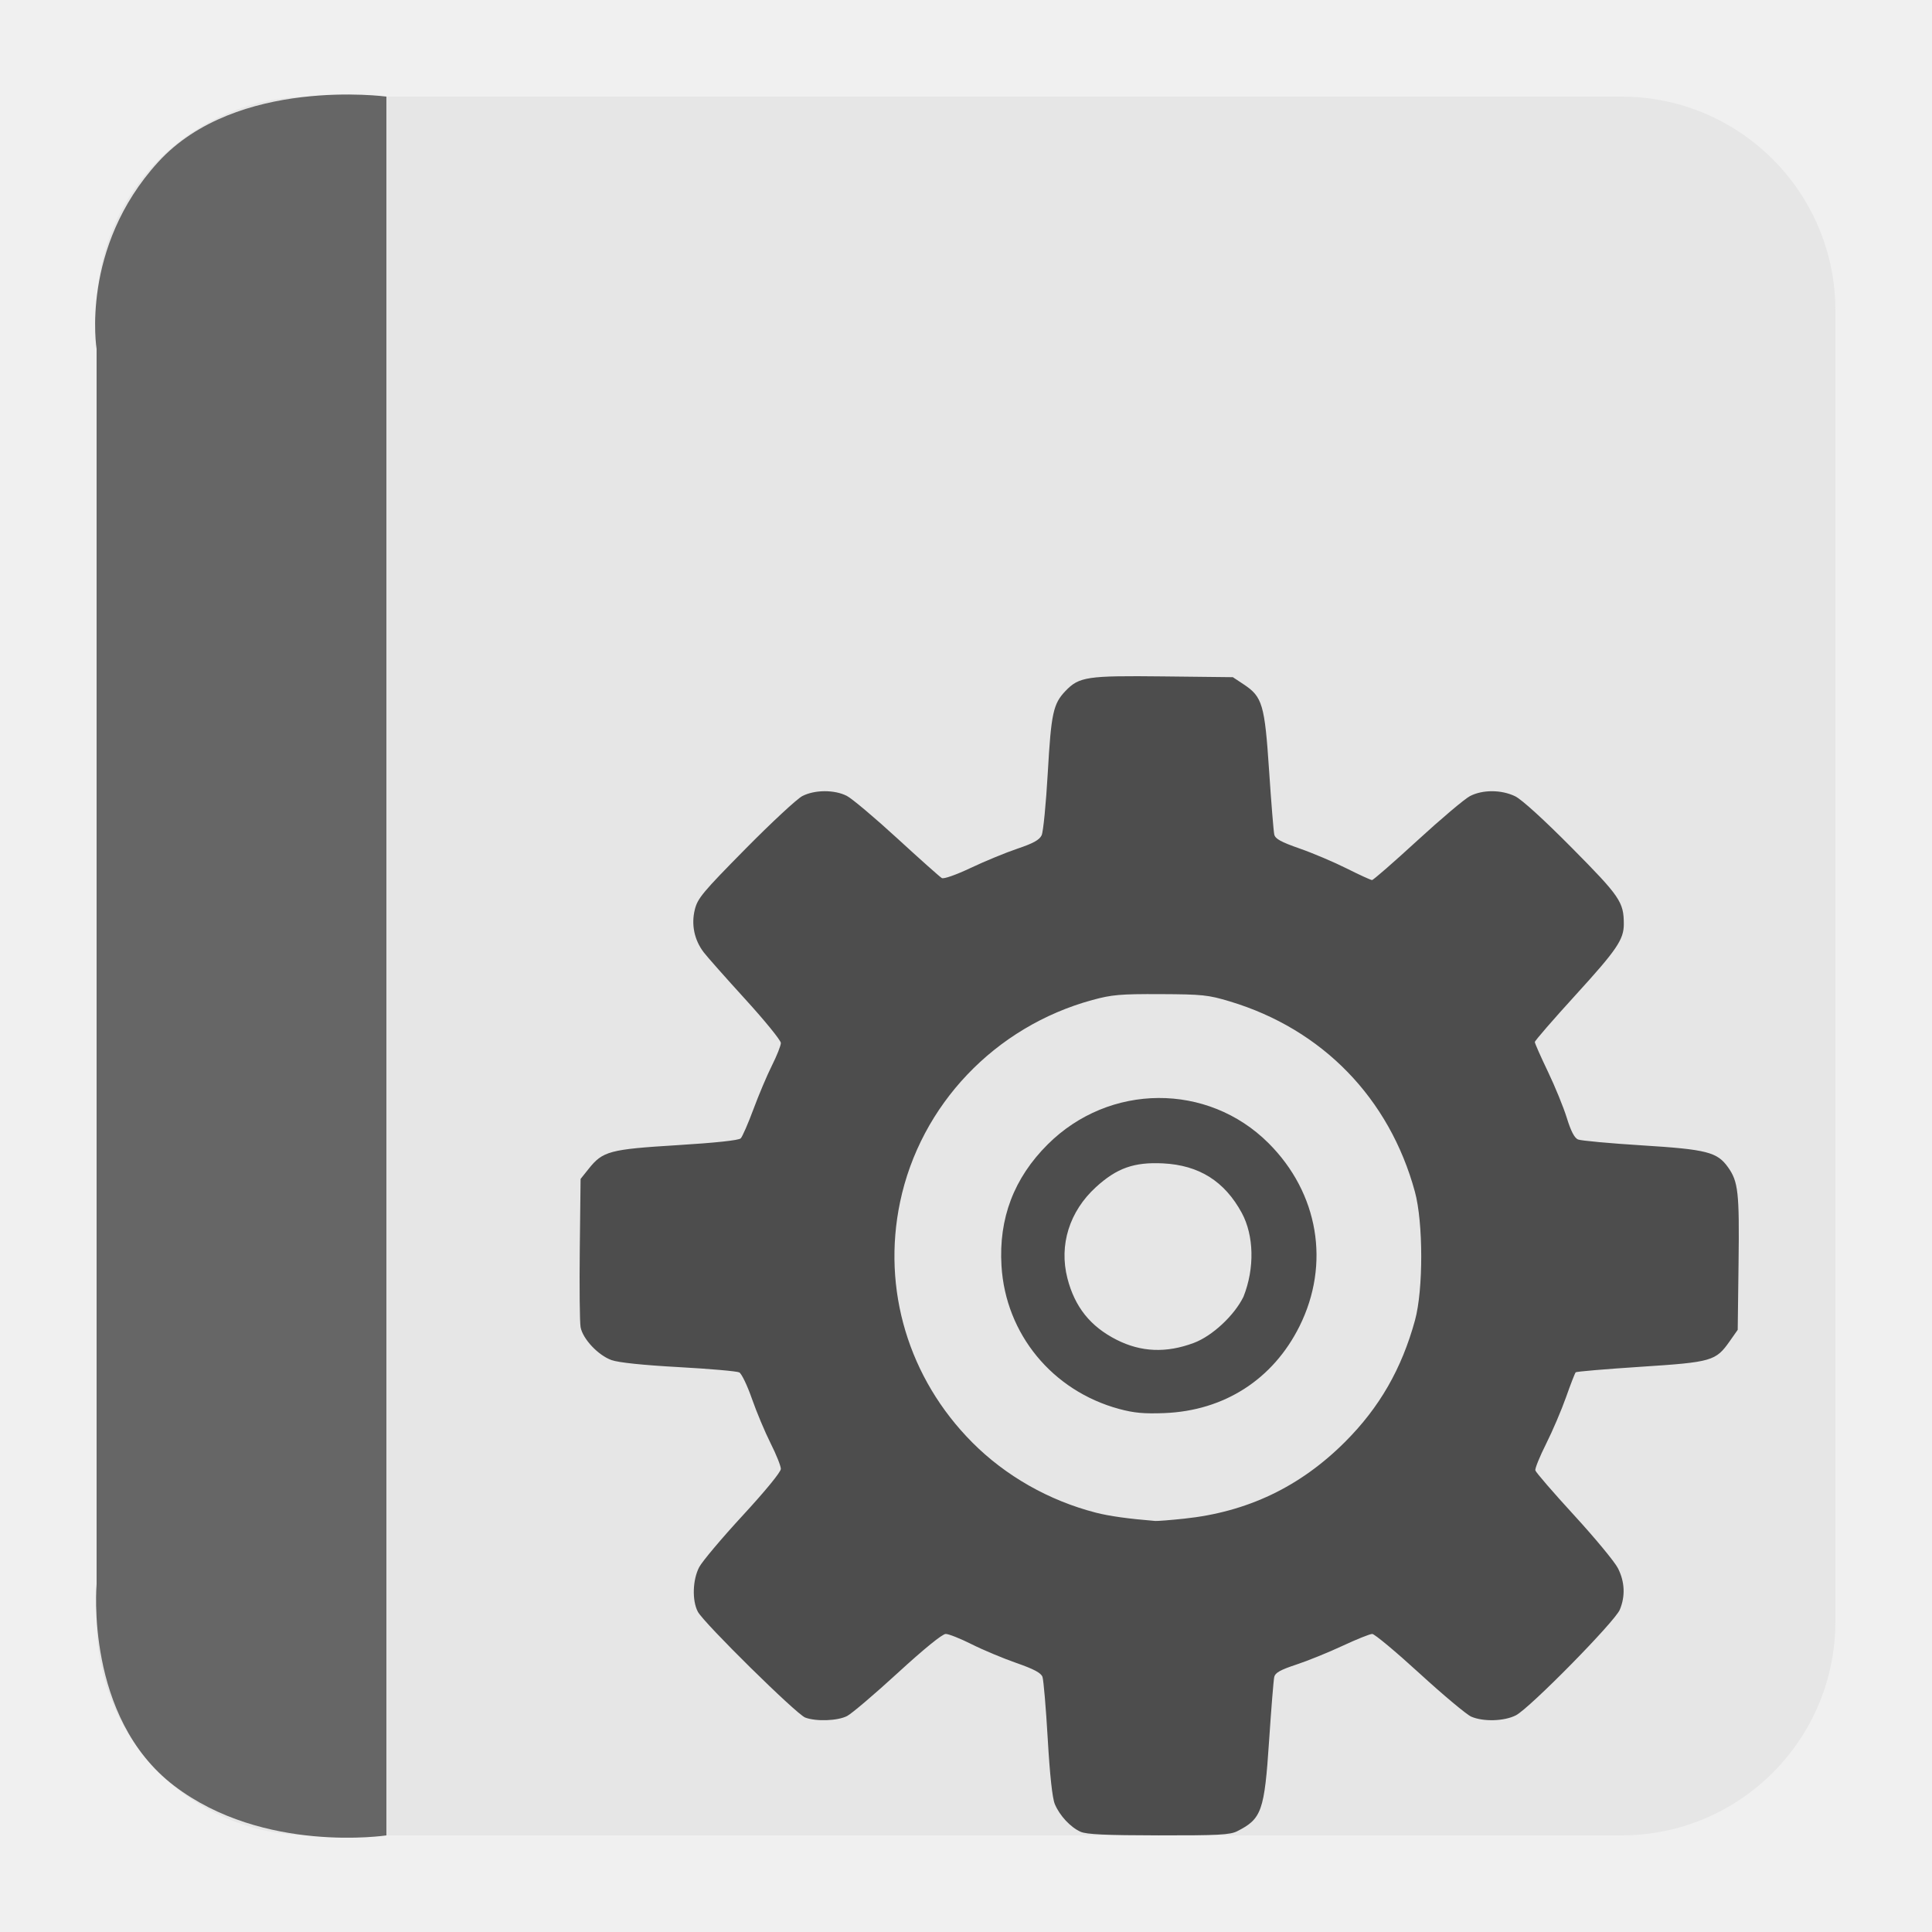
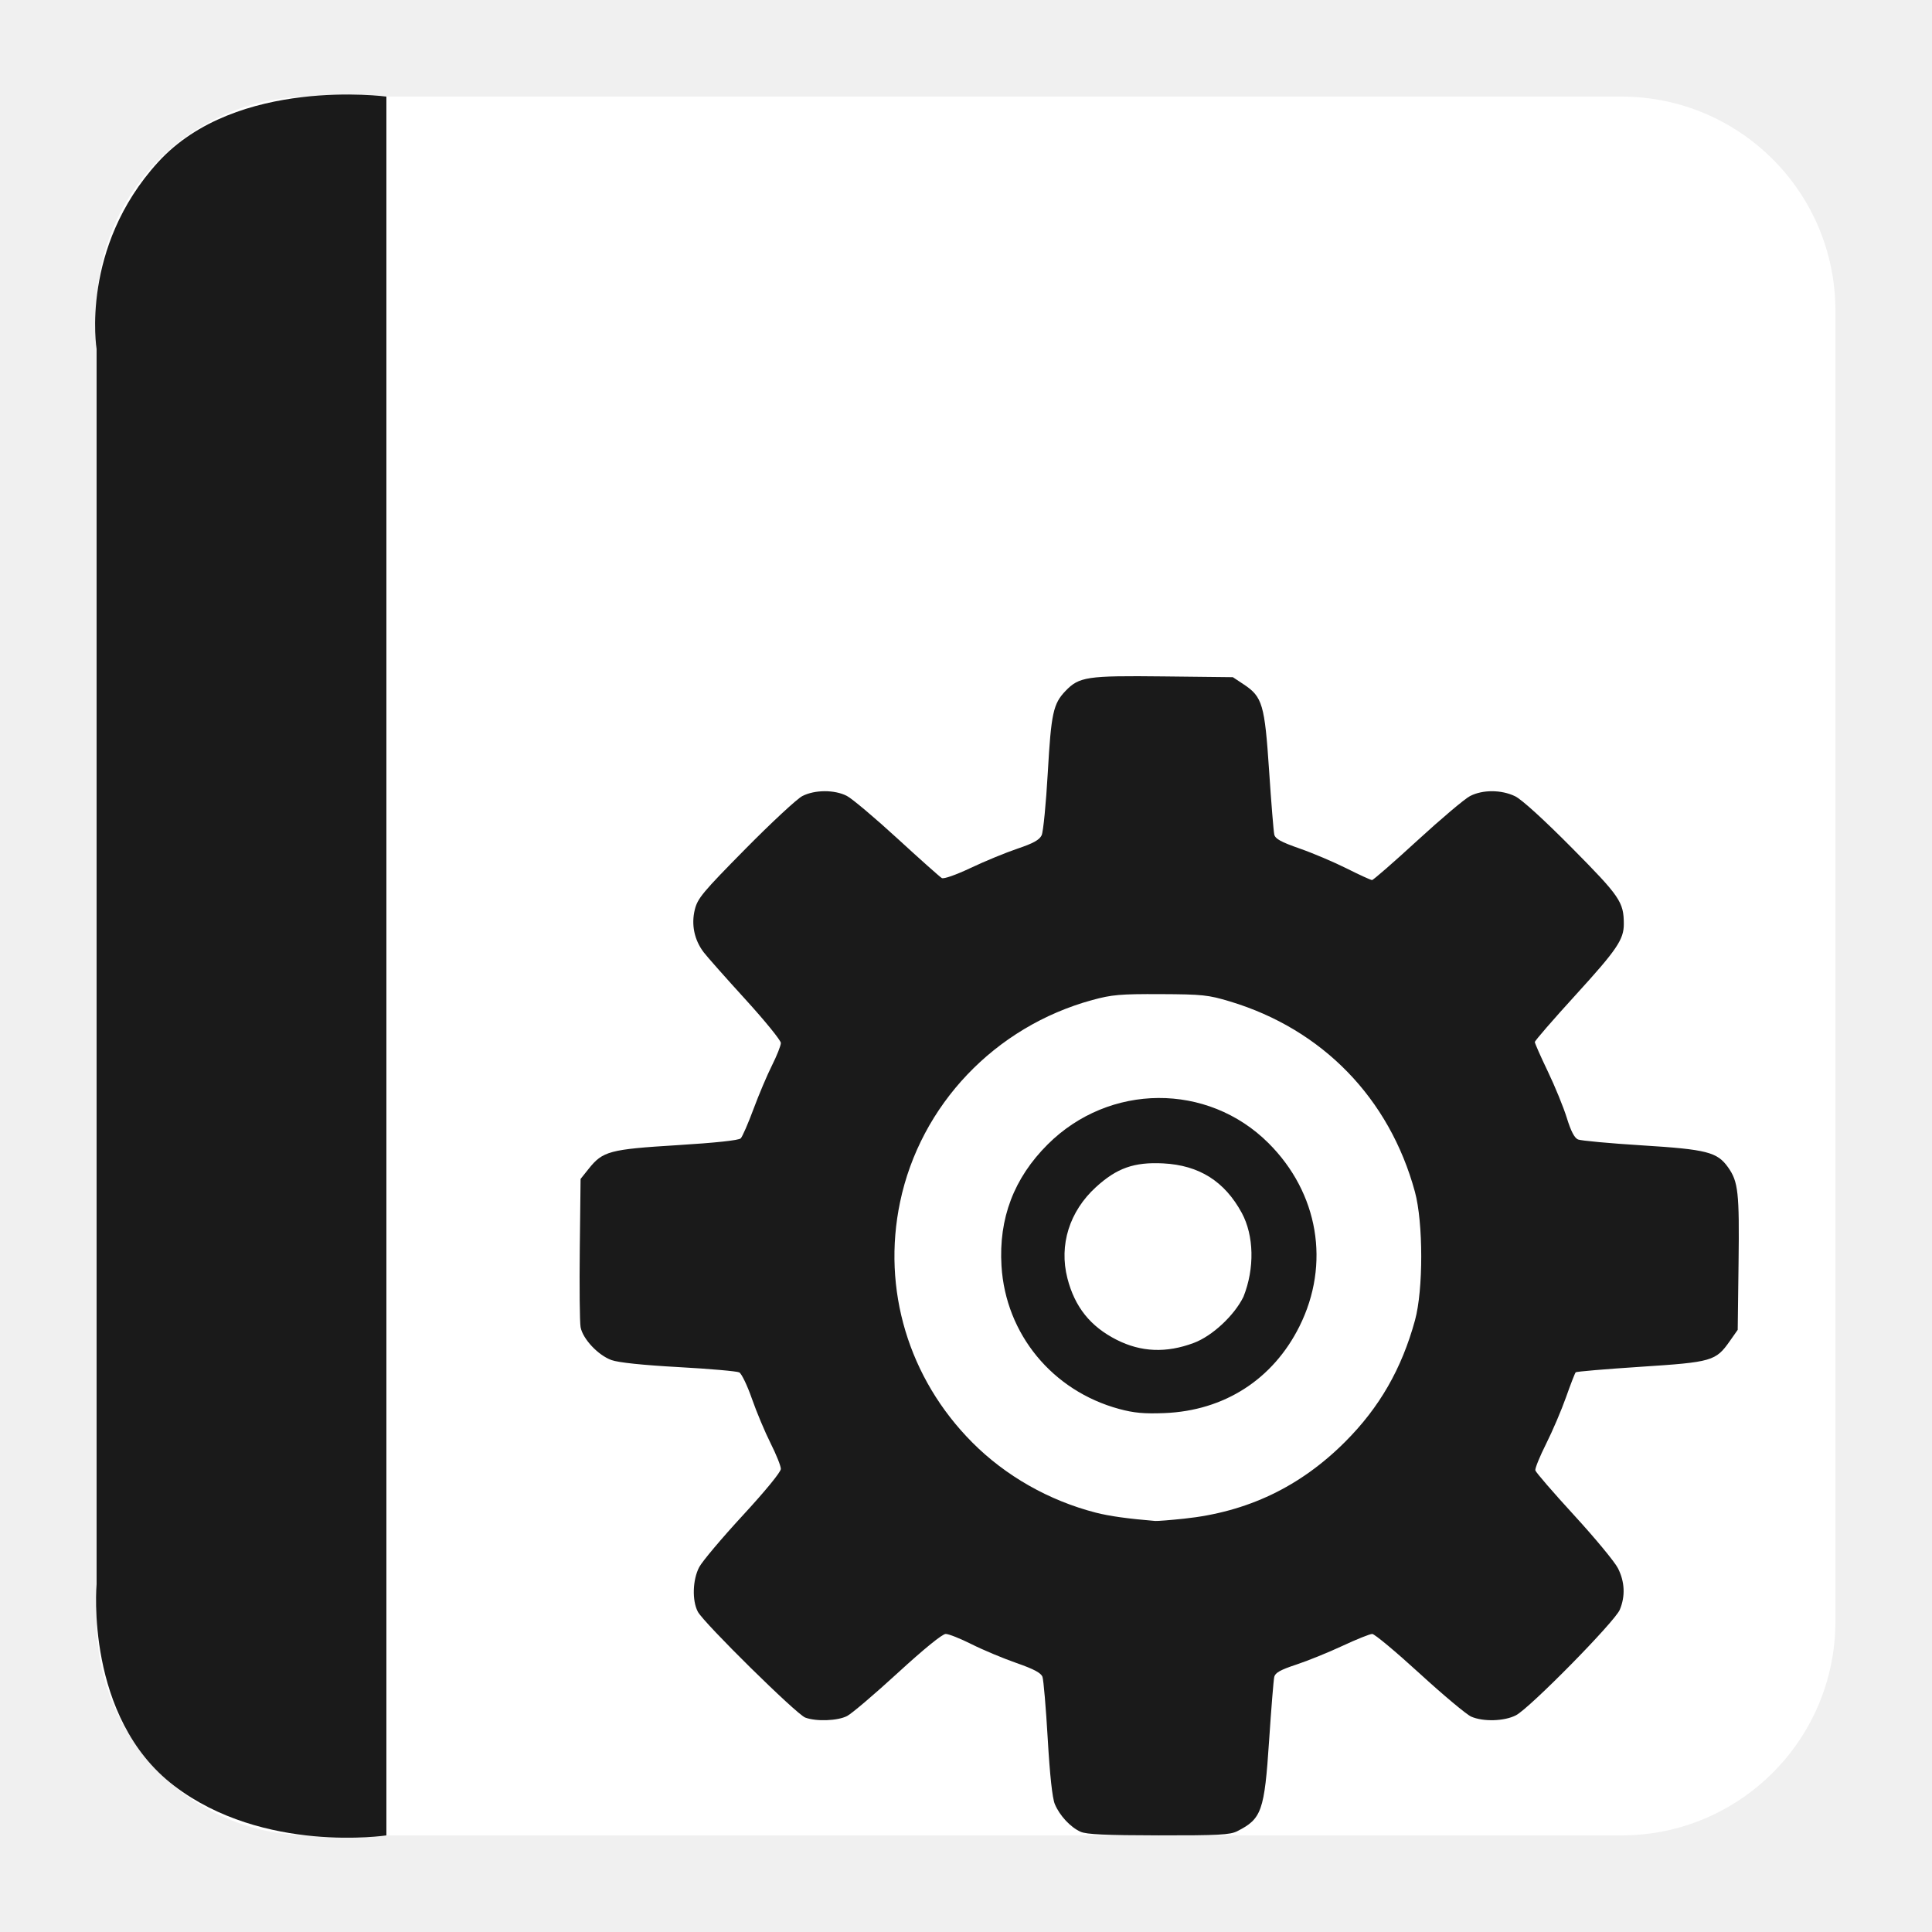
<svg xmlns="http://www.w3.org/2000/svg" width="500" height="500" id="svg2" version="1.1">
  <defs id="defs4" />
  <g id="layer1" transform="translate(0,-552.3622)">
-     <rect style="fill:#e6e6e6;fill-opacity:1;stroke:none" id="rect3000" width="450" height="450" x="25" y="577.362" ry="55.366" />
-     <path style="fill:#666666;stroke:none;stroke-width:1px;stroke-linecap:butt;stroke-linejoin:miter;stroke-opacity:1;fill-opacity:1" d="M 100,475 100,25 C 100,25 61.202,19.759 40.94,41.935 20.678,64.111 25,90.3 25,90.3 L 25,410 c 0,0 -3.105,34.449 20.038,52.138 C 68.182,479.826 100,475 100,475 z" id="path3770" transform="translate(0,552.3622)" />
-     <path id="path2986" d="m 279.662,1026.426 c -2.63,-1.174 -5.428,-4.178 -6.677,-7.169 -0.643,-1.542 -1.286,-7.467 -1.835,-16.936 -0.465,-8.011 -1.078,-15.204 -1.361,-15.985 -0.376,-1.036 -2.214,-2.013 -6.796,-3.612 -3.454,-1.206 -8.656,-3.387 -11.559,-4.847 -2.903,-1.46 -5.912,-2.654 -6.685,-2.654 -0.867,0 -5.61,3.857 -12.38,10.066 -6.036,5.536 -11.95,10.566 -13.142,11.178 -2.455,1.259 -7.978,1.464 -10.83,0.402 -2.268,-0.844 -26.257,-24.482 -27.795,-27.388 -1.526,-2.882 -1.362,-8.273 0.349,-11.539 0.779,-1.487 5.853,-7.512 11.276,-13.389 5.837,-6.327 9.859,-11.238 9.859,-12.04 0,-0.744 -1.194,-3.729 -2.654,-6.632 -1.46,-2.903 -3.636,-8.091 -4.837,-11.528 -1.2,-3.437 -2.674,-6.504 -3.274,-6.815 -0.6,-0.311 -7.646,-0.927 -15.658,-1.369 -9.318,-0.514 -15.589,-1.169 -17.403,-1.818 -3.458,-1.238 -7.441,-5.477 -8.004,-8.517 -0.228,-1.233 -0.322,-10.369 -0.208,-20.302 l 0.207,-18.06 2.076,-2.602 c 3.669,-4.598 5.393,-5.06 22.917,-6.138 9.918,-0.61 15.948,-1.256 16.449,-1.762 0.435,-0.44 1.921,-3.848 3.303,-7.574 1.382,-3.726 3.541,-8.825 4.799,-11.33 1.258,-2.506 2.287,-5.107 2.287,-5.78 0,-0.673 -4.149,-5.774 -9.219,-11.335 -5.07,-5.561 -9.921,-11.039 -10.778,-12.173 -2.411,-3.189 -3.227,-7.138 -2.273,-11.006 0.72,-2.921 2.04,-4.504 13.06,-15.673 6.742,-6.833 13.39,-13.006 14.772,-13.718 3.208,-1.653 8.31,-1.675 11.495,-0.051 1.341,0.684 7.226,5.638 13.077,11.008 5.851,5.371 11.035,9.99 11.519,10.265 0.511,0.29 3.662,-0.817 7.498,-2.634 3.639,-1.724 9.084,-3.966 12.1,-4.982 4.089,-1.378 5.676,-2.259 6.241,-3.463 0.416,-0.888 1.131,-8.17 1.587,-16.18 0.878,-15.406 1.405,-17.841 4.582,-21.158 3.534,-3.689 5.567,-3.992 25.32,-3.77 l 17.992,0.202 2.815,1.864 c 4.843,3.207 5.429,5.2 6.569,22.342 0.552,8.297 1.155,15.732 1.339,16.522 0.259,1.112 1.742,1.927 6.563,3.611 3.426,1.196 8.912,3.522 12.191,5.169 3.279,1.647 6.225,2.994 6.546,2.994 0.321,0 5.586,-4.591 11.701,-10.203 6.114,-5.611 12.248,-10.794 13.631,-11.517 3.268,-1.708 8.133,-1.693 11.707,0.037 1.697,0.821 7.462,6.068 14.703,13.379 12.429,12.551 13.408,13.987 13.418,19.671 0.007,4.02 -1.783,6.658 -12.468,18.371 -5.81,6.369 -10.563,11.85 -10.563,12.18 0,0.33 1.516,3.761 3.37,7.624 1.853,3.863 4.064,9.273 4.912,12.022 1.054,3.415 1.971,5.181 2.897,5.574 0.745,0.317 8.236,1.005 16.647,1.53 16.69,1.042 19.379,1.729 22.177,5.664 2.645,3.72 2.953,6.509 2.724,24.685 l -0.219,17.388 -2.042,2.903 c -3.646,5.184 -4.567,5.45 -23.083,6.658 -9.047,0.59 -16.609,1.232 -16.803,1.426 -0.194,0.194 -1.317,3.085 -2.496,6.425 -1.179,3.34 -3.497,8.768 -5.151,12.062 -1.654,3.294 -2.915,6.396 -2.801,6.892 0.114,0.497 4.628,5.722 10.031,11.612 5.403,5.89 10.51,12.062 11.348,13.715 1.781,3.512 1.946,7.23 0.477,10.745 -1.296,3.102 -23.297,25.463 -26.874,27.313 -2.99,1.547 -8.437,1.713 -11.567,0.353 -1.199,-0.521 -7.211,-5.55 -13.359,-11.175 -6.148,-5.625 -11.668,-10.229 -12.266,-10.23 -0.598,0 -4.061,1.387 -7.697,3.085 -3.635,1.699 -9.022,3.883 -11.971,4.854 -4.075,1.343 -5.44,2.105 -5.69,3.178 -0.181,0.776 -0.781,8.201 -1.333,16.498 -1.214,18.25 -1.912,20.228 -8.268,23.446 -1.843,0.933 -4.893,1.094 -20.326,1.071 -13.659,-0.02 -18.661,-0.251 -20.19,-0.934 z m 26.762,-81.031 c 16.379,-1.716 30.064,-8.248 41.715,-19.91 8.88,-8.889 14.61,-18.862 18.06,-31.436 2.163,-7.883 2.15,-25.288 -0.024,-33.267 -6.599,-24.213 -23.934,-42.041 -47.894,-49.254 -5.583,-1.681 -7.099,-1.84 -17.954,-1.888 -10.398,-0.045 -12.565,0.142 -17.615,1.52 -25.216,6.883 -44.502,27.143 -49.772,52.285 -4.735,22.589 2.188,45.645 18.682,62.218 8.636,8.678 19.841,15.045 31.98,18.172 3.462,0.892 8.374,1.579 15.37,2.151 0.559,0.046 3.913,-0.221 7.453,-0.591 z M 289.623,916.994 c -17.276,-4.685 -29.366,-19.386 -30.437,-37.009 -0.749,-12.322 3.217,-22.747 11.968,-31.462 15.937,-15.872 41.385,-16.021 57.12,-0.334 12.96,12.921 16.07,31.297 8.026,47.427 -6.852,13.739 -19.473,21.846 -34.955,22.453 -5.27,0.206 -7.877,-0.033 -11.722,-1.075 z m 19.328,-17.083 c 4.772,-1.785 10.463,-7.075 12.857,-11.949 2.936,-7.376 2.714,-15.859 -0.429,-21.686 -4.449,-8.205 -11.05,-12.362 -20.375,-12.832 -7.491,-0.378 -11.974,1.209 -17.382,6.15 -6.856,6.265 -9.584,14.976 -7.382,23.57 1.906,7.439 5.944,12.49 12.736,15.932 6.337,3.211 12.859,3.477 19.974,0.815 z" style="fill:#4d4d4d;stroke-width:0.917" />
+     <rect style="fill:#ffffff;fill-opacity:1;stroke:none" id="rect3000" width="450" height="450" x="25" y="577.362" ry="55.366" />
+     <path style="fill:#1a1a1a;stroke:none;stroke-width:1px;stroke-linecap:butt;stroke-linejoin:miter;stroke-opacity:1;fill-opacity:1" d="M 100,475 100,25 C 100,25 61.202,19.759 40.94,41.935 20.678,64.111 25,90.3 25,90.3 L 25,410 c 0,0 -3.105,34.449 20.038,52.138 C 68.182,479.826 100,475 100,475 z" id="path3770" transform="translate(0,552.3622)" />
+     <path id="path2986" d="m 279.662,1026.426 c -2.63,-1.174 -5.428,-4.178 -6.677,-7.169 -0.643,-1.542 -1.286,-7.467 -1.835,-16.936 -0.465,-8.011 -1.078,-15.204 -1.361,-15.985 -0.376,-1.036 -2.214,-2.013 -6.796,-3.612 -3.454,-1.206 -8.656,-3.387 -11.559,-4.847 -2.903,-1.46 -5.912,-2.654 -6.685,-2.654 -0.867,0 -5.61,3.857 -12.38,10.066 -6.036,5.536 -11.95,10.566 -13.142,11.178 -2.455,1.259 -7.978,1.464 -10.83,0.402 -2.268,-0.844 -26.257,-24.482 -27.795,-27.388 -1.526,-2.882 -1.362,-8.273 0.349,-11.539 0.779,-1.487 5.853,-7.512 11.276,-13.389 5.837,-6.327 9.859,-11.238 9.859,-12.04 0,-0.744 -1.194,-3.729 -2.654,-6.632 -1.46,-2.903 -3.636,-8.091 -4.837,-11.528 -1.2,-3.437 -2.674,-6.504 -3.274,-6.815 -0.6,-0.311 -7.646,-0.927 -15.658,-1.369 -9.318,-0.514 -15.589,-1.169 -17.403,-1.818 -3.458,-1.238 -7.441,-5.477 -8.004,-8.517 -0.228,-1.233 -0.322,-10.369 -0.208,-20.302 l 0.207,-18.06 2.076,-2.602 c 3.669,-4.598 5.393,-5.06 22.917,-6.138 9.918,-0.61 15.948,-1.256 16.449,-1.762 0.435,-0.44 1.921,-3.848 3.303,-7.574 1.382,-3.726 3.541,-8.825 4.799,-11.33 1.258,-2.506 2.287,-5.107 2.287,-5.78 0,-0.673 -4.149,-5.774 -9.219,-11.335 -5.07,-5.561 -9.921,-11.039 -10.778,-12.173 -2.411,-3.189 -3.227,-7.138 -2.273,-11.006 0.72,-2.921 2.04,-4.504 13.06,-15.673 6.742,-6.833 13.39,-13.006 14.772,-13.718 3.208,-1.653 8.31,-1.675 11.495,-0.051 1.341,0.684 7.226,5.638 13.077,11.008 5.851,5.371 11.035,9.99 11.519,10.265 0.511,0.29 3.662,-0.817 7.498,-2.634 3.639,-1.724 9.084,-3.966 12.1,-4.982 4.089,-1.378 5.676,-2.259 6.241,-3.463 0.416,-0.888 1.131,-8.17 1.587,-16.18 0.878,-15.406 1.405,-17.841 4.582,-21.158 3.534,-3.689 5.567,-3.992 25.32,-3.77 l 17.992,0.202 2.815,1.864 c 4.843,3.207 5.429,5.2 6.569,22.342 0.552,8.297 1.155,15.732 1.339,16.522 0.259,1.112 1.742,1.927 6.563,3.611 3.426,1.196 8.912,3.522 12.191,5.169 3.279,1.647 6.225,2.994 6.546,2.994 0.321,0 5.586,-4.591 11.701,-10.203 6.114,-5.611 12.248,-10.794 13.631,-11.517 3.268,-1.708 8.133,-1.693 11.707,0.037 1.697,0.821 7.462,6.068 14.703,13.379 12.429,12.551 13.408,13.987 13.418,19.671 0.007,4.02 -1.783,6.658 -12.468,18.371 -5.81,6.369 -10.563,11.85 -10.563,12.18 0,0.33 1.516,3.761 3.37,7.624 1.853,3.863 4.064,9.273 4.912,12.022 1.054,3.415 1.971,5.181 2.897,5.574 0.745,0.317 8.236,1.005 16.647,1.53 16.69,1.042 19.379,1.729 22.177,5.664 2.645,3.72 2.953,6.509 2.724,24.685 l -0.219,17.388 -2.042,2.903 c -3.646,5.184 -4.567,5.45 -23.083,6.658 -9.047,0.59 -16.609,1.232 -16.803,1.426 -0.194,0.194 -1.317,3.085 -2.496,6.425 -1.179,3.34 -3.497,8.768 -5.151,12.062 -1.654,3.294 -2.915,6.396 -2.801,6.892 0.114,0.497 4.628,5.722 10.031,11.612 5.403,5.89 10.51,12.062 11.348,13.715 1.781,3.512 1.946,7.23 0.477,10.745 -1.296,3.102 -23.297,25.463 -26.874,27.313 -2.99,1.547 -8.437,1.713 -11.567,0.353 -1.199,-0.521 -7.211,-5.55 -13.359,-11.175 -6.148,-5.625 -11.668,-10.229 -12.266,-10.23 -0.598,0 -4.061,1.387 -7.697,3.085 -3.635,1.699 -9.022,3.883 -11.971,4.854 -4.075,1.343 -5.44,2.105 -5.69,3.178 -0.181,0.776 -0.781,8.201 -1.333,16.498 -1.214,18.25 -1.912,20.228 -8.268,23.446 -1.843,0.933 -4.893,1.094 -20.326,1.071 -13.659,-0.02 -18.661,-0.251 -20.19,-0.934 z m 26.762,-81.031 c 16.379,-1.716 30.064,-8.248 41.715,-19.91 8.88,-8.889 14.61,-18.862 18.06,-31.436 2.163,-7.883 2.15,-25.288 -0.024,-33.267 -6.599,-24.213 -23.934,-42.041 -47.894,-49.254 -5.583,-1.681 -7.099,-1.84 -17.954,-1.888 -10.398,-0.045 -12.565,0.142 -17.615,1.52 -25.216,6.883 -44.502,27.143 -49.772,52.285 -4.735,22.589 2.188,45.645 18.682,62.218 8.636,8.678 19.841,15.045 31.98,18.172 3.462,0.892 8.374,1.579 15.37,2.151 0.559,0.046 3.913,-0.221 7.453,-0.591 z M 289.623,916.994 c -17.276,-4.685 -29.366,-19.386 -30.437,-37.009 -0.749,-12.322 3.217,-22.747 11.968,-31.462 15.937,-15.872 41.385,-16.021 57.12,-0.334 12.96,12.921 16.07,31.297 8.026,47.427 -6.852,13.739 -19.473,21.846 -34.955,22.453 -5.27,0.206 -7.877,-0.033 -11.722,-1.075 z m 19.328,-17.083 c 4.772,-1.785 10.463,-7.075 12.857,-11.949 2.936,-7.376 2.714,-15.859 -0.429,-21.686 -4.449,-8.205 -11.05,-12.362 -20.375,-12.832 -7.491,-0.378 -11.974,1.209 -17.382,6.15 -6.856,6.265 -9.584,14.976 -7.382,23.57 1.906,7.439 5.944,12.49 12.736,15.932 6.337,3.211 12.859,3.477 19.974,0.815 z" style="fill:#1a1a1a;stroke-width:0.917" />
  </g>
</svg>
